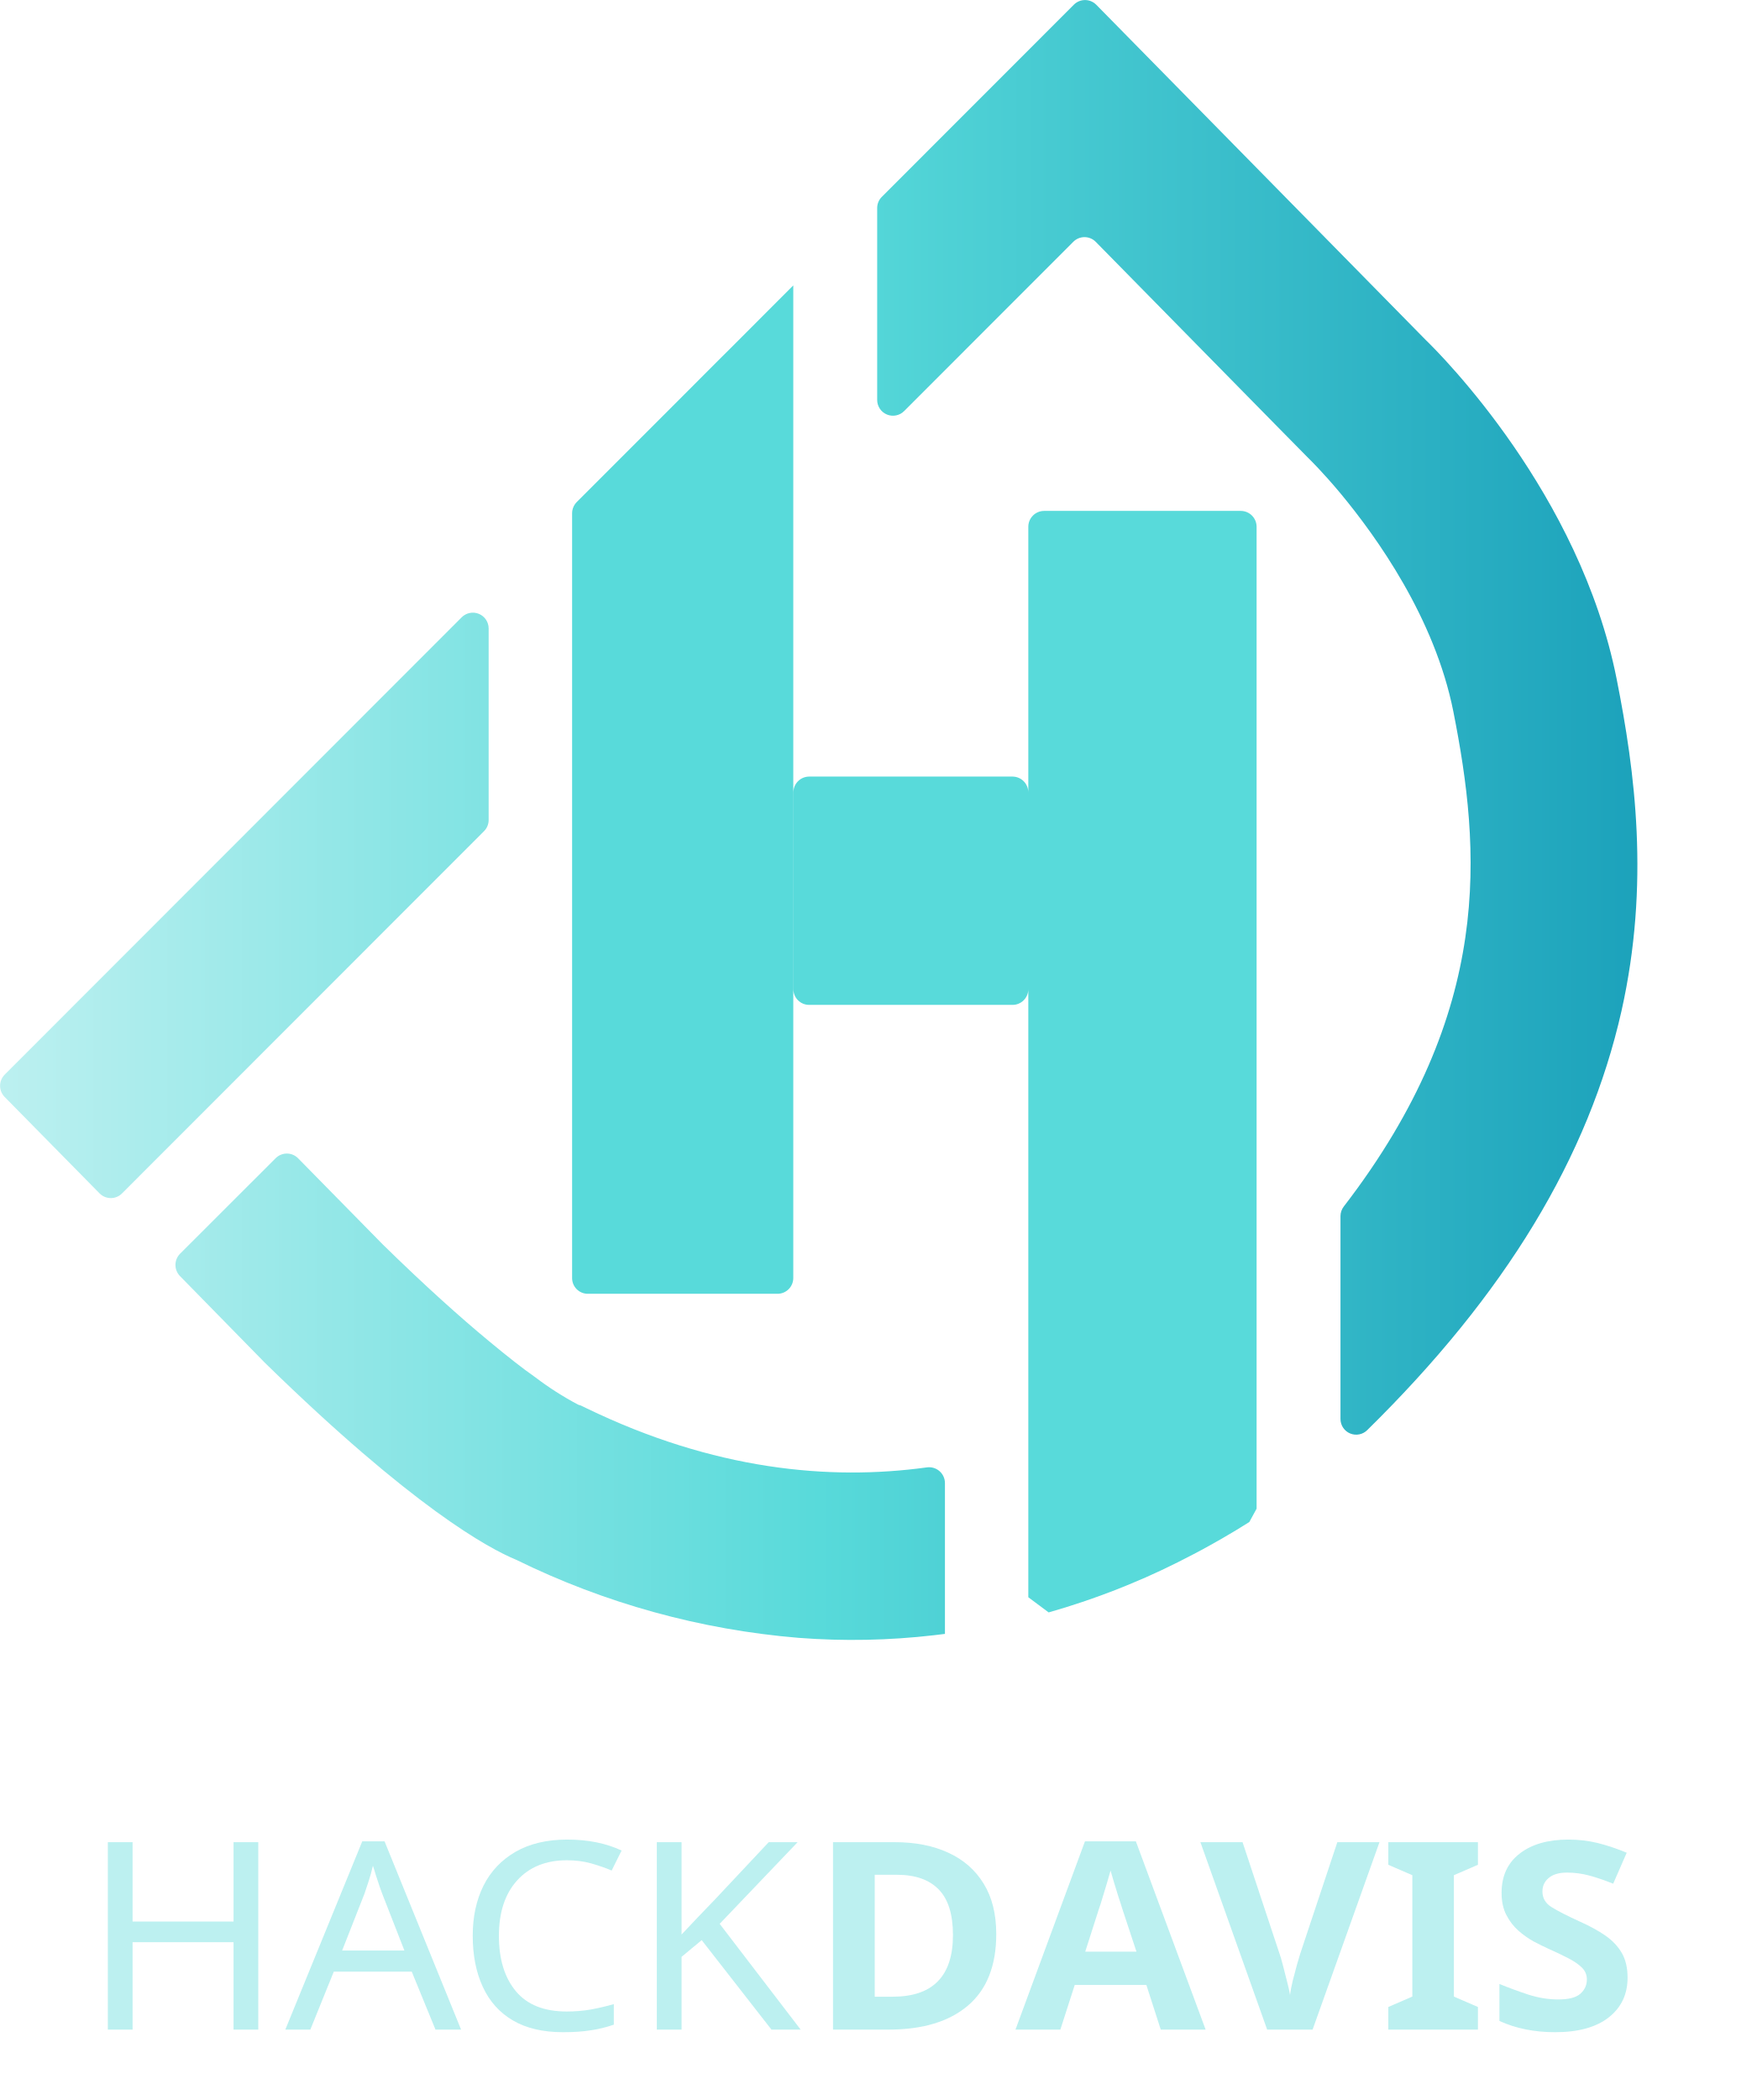
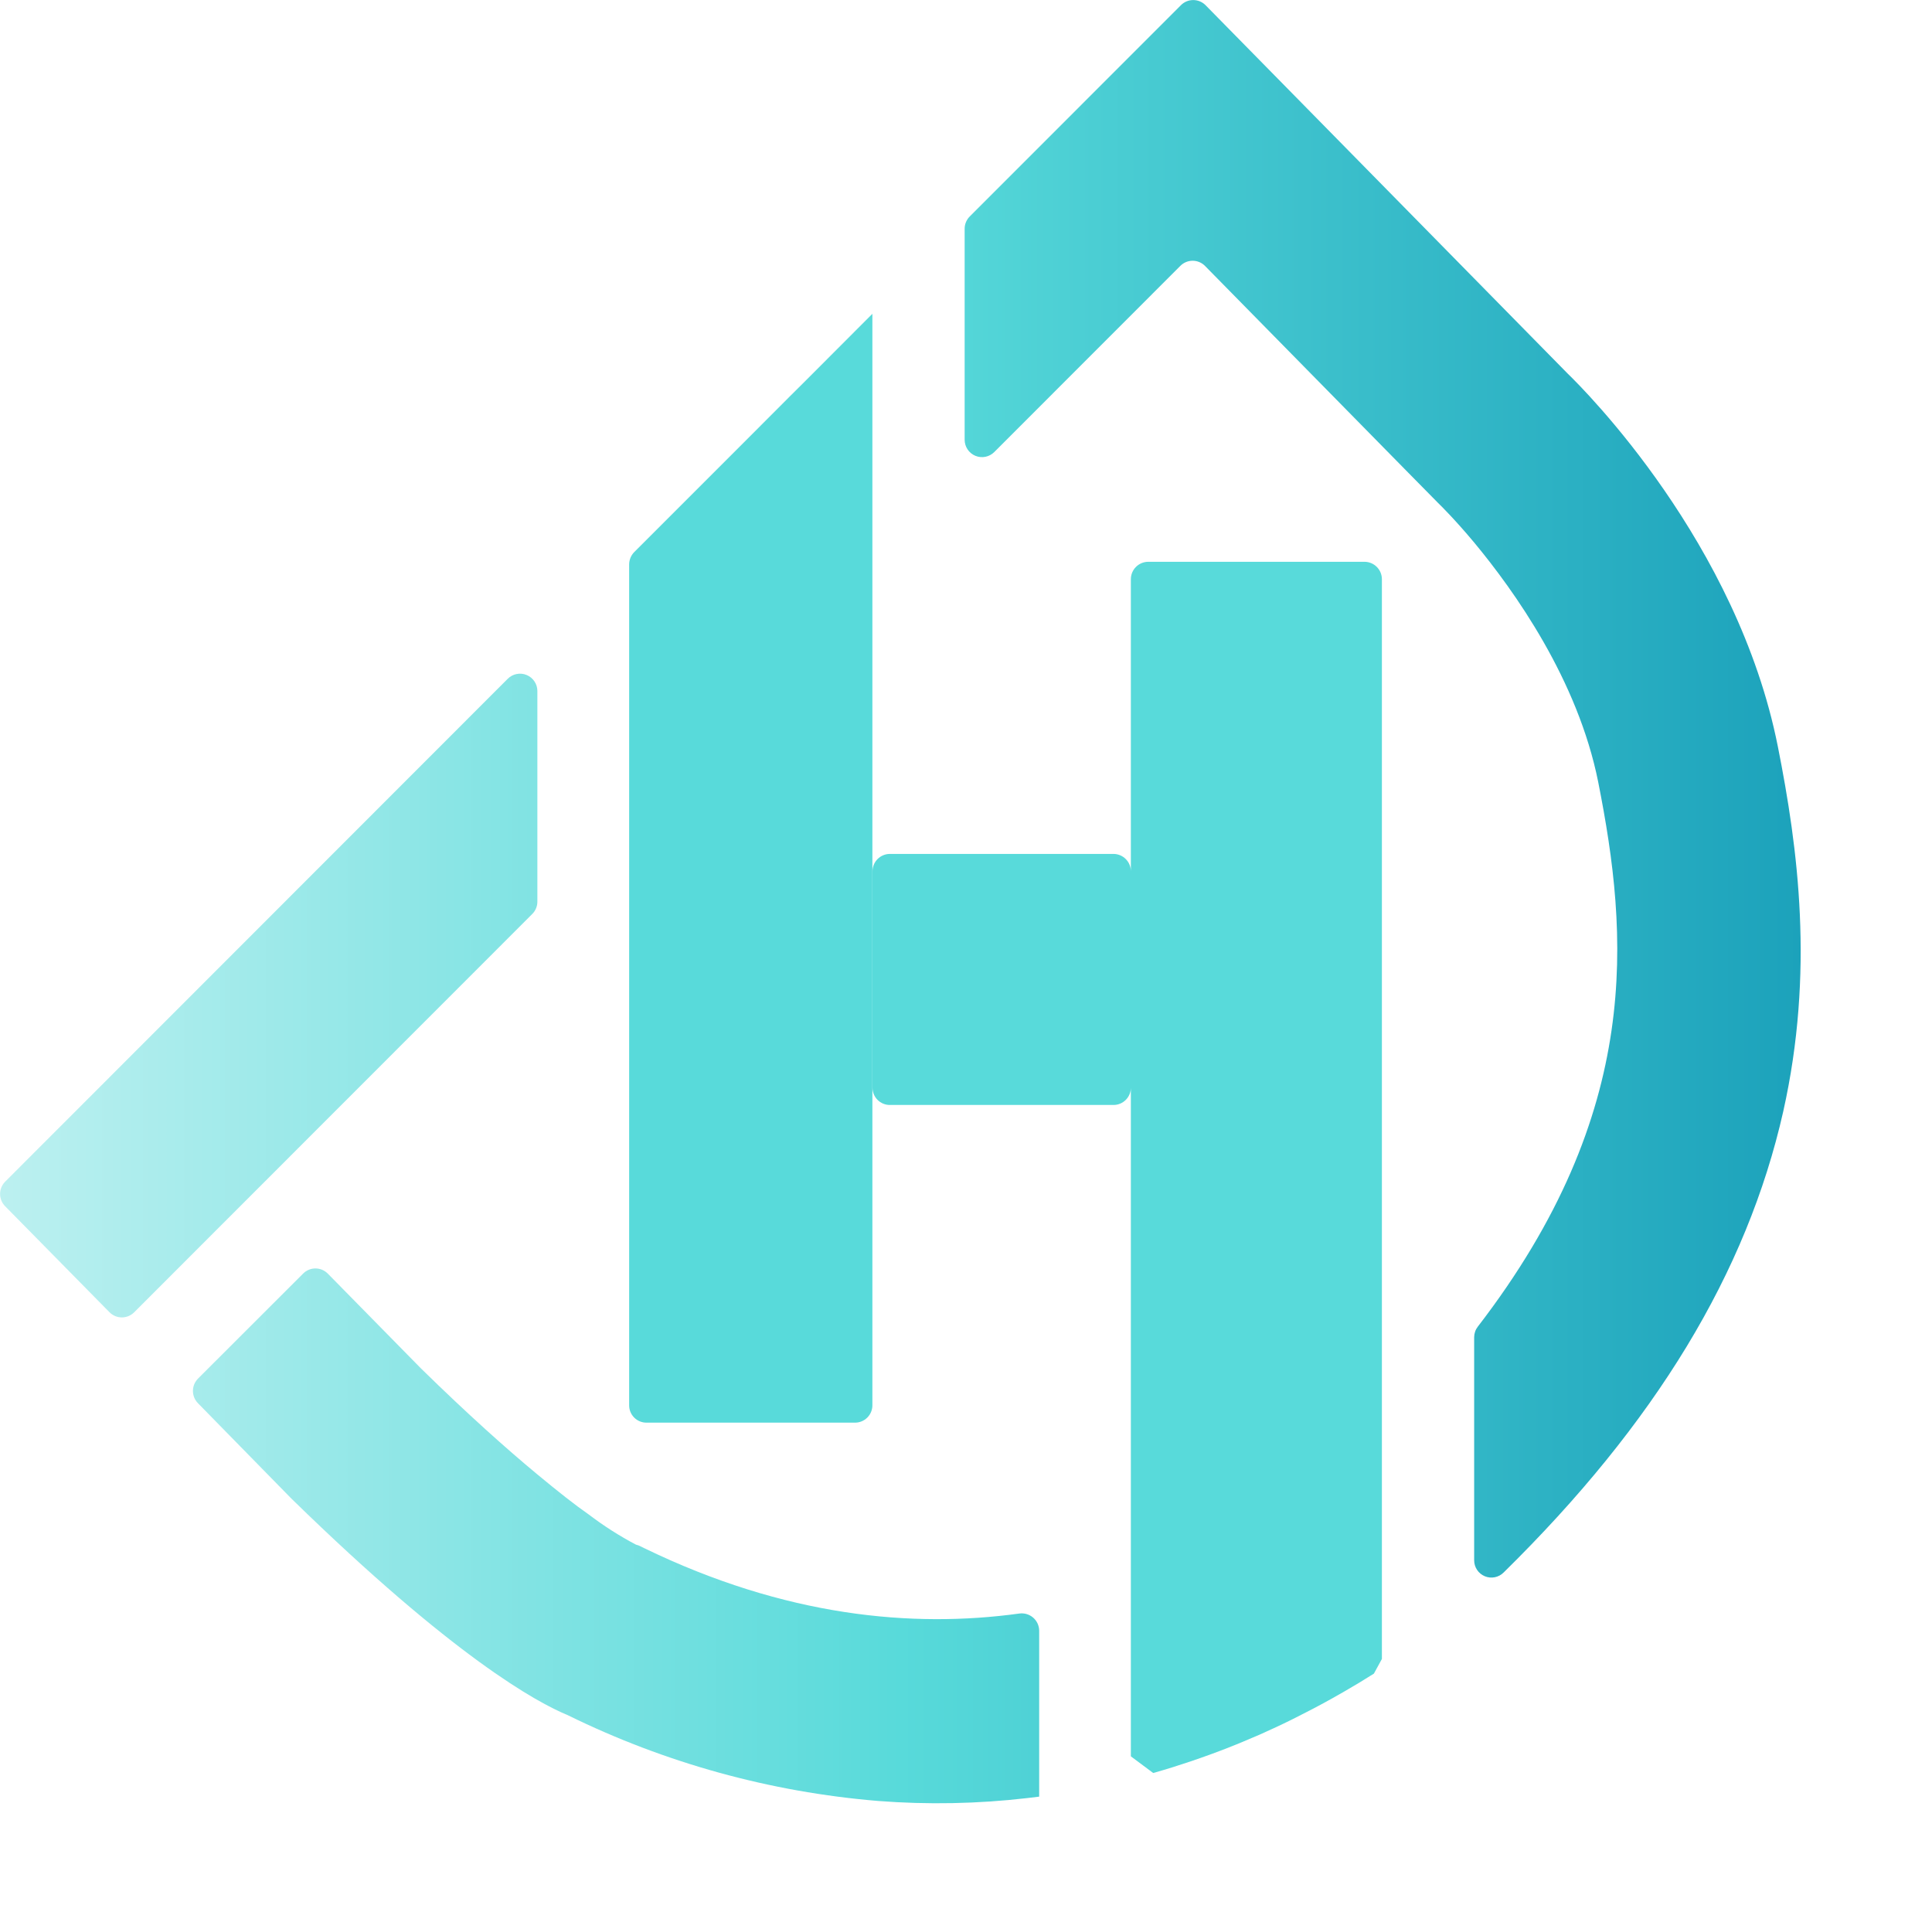
- <svg xmlns="http://www.w3.org/2000/svg" viewBox="0 0 200.4 239.51">
+ <svg xmlns="http://www.w3.org/2000/svg" viewBox="0 0 200.4 200">
  <defs>
-     <style>.cls-1{fill:url(#linear-gradient);}.cls-2{fill:#58dada;}.cls-3{font-size:29.94px;fill:#bcf0f0;font-family:futura;font-weight:-400;}.cls-4,.cls-5,.cls-6{font-family:futura;font-weight:700;}.cls-5{letter-spacing:-0.11em;}.cls-6{letter-spacing:0em;}</style>
+     <style>.cls-1{fill:url(#linear-gradient);}.cls-2{fill:#58dada;}.cls-3{font-size:29.94px;fill:#bcf0f0;font-family:"Montserrat";font-weight:-400;}.cls-4,.cls-5,.cls-6{font-family:futura;font-weight:700;}.cls-5{letter-spacing:-0.11em;}.cls-6{letter-spacing:0em;}</style>
    <linearGradient id="linear-gradient" y1="93.52" x2="186.77" y2="93.52" gradientUnits="userSpaceOnUse">
      <stop offset="0" stop-color="#bcf0f0" />
      <stop offset="0.5" stop-color="#58dada" />
      <stop offset="1" stop-color="#1ca2bb" />
    </linearGradient>
  </defs>
  <g id="Layer_2" data-name="Layer 2">
    <g id="Page_1" data-name="Page 1">
      <g id="Logo">
        <path class="cls-1" d="M55.74,93.53V71.68a1.8,1.8,0,0,0-3.08-1.27L.53,122.57a1.81,1.81,0,0,0,0,2.54l10.83,11a1.8,1.8,0,0,0,2.56,0L55.21,94.8A1.8,1.8,0,0,0,55.74,93.53Zm128.67-16.1c-4.2-21.14-20-36.94-21.82-38.7L125.05.54a1.8,1.8,0,0,0-2.56,0l-20.9,20.91-1,1a1.8,1.8,0,0,0-.53,1.27V45.61a1.8,1.8,0,0,0,3.08,1.27l19.29-19.3a1.8,1.8,0,0,1,2.56,0l20.8,21.16,3.37,3.42.24.24s1.48,1.44,3.51,3.87c4.15,5,10.75,14.23,12.87,24.86,3.12,15.77,4.71,34.13-12.49,56.47a1.8,1.8,0,0,0-.38,1.09v23.14a1.79,1.79,0,0,0,3.06,1.27h0c15.74-15.47,25.23-31.11,29-47.82C188.21,100.8,186.51,88,184.41,77.43ZM66.85,160.59l-.6-.29-.29-.09a35.12,35.12,0,0,1-4.9-3.13c-1.44-1-3.21-2.4-5.32-4.15-3.21-2.66-7.21-6.23-12.08-11L34,132.1a1.8,1.8,0,0,0-2.56,0L20.53,143a1.82,1.82,0,0,0,0,2.54l9.6,9.8.15.15c16.8,16.41,25.43,21.1,28.61,22.41a89.79,89.79,0,0,0,32.2,8.9,80.42,80.42,0,0,0,15.46-.3l1.24-.15V169.14a1.81,1.81,0,0,0-2.07-1.78C94.6,168.89,81.43,167.66,66.85,160.59Z" />
        <path class="cls-2" d="M90.49,32.55V145.76a1.8,1.8,0,0,1-1.8,1.8H67.06a1.79,1.79,0,0,1-1.8-1.8V58.54a1.84,1.84,0,0,1,.52-1.27l2-2,1.36-1.36,7.63-7.63,5.16-5.17,1.69-1.68,5.17-5.18ZM117.3,60.07v122.1l2.32,1.73c1.31-.37,2.58-.77,3.8-1.18.8-.27,1.57-.54,2.33-.82,1-.36,1.92-.73,2.83-1.1l2.1-.89c1.26-.56,2.48-1.13,3.65-1.72s2.49-1.27,3.67-1.93l1.31-.74c1.12-.64,2.19-1.29,3.2-1.93l.83-1.52v-112a1.81,1.81,0,0,0-1.8-1.8H119.1A1.81,1.81,0,0,0,117.3,60.07Zm-25,28.5a1.81,1.81,0,0,0-1.8,1.81v22.43a1.8,1.8,0,0,0,1.8,1.8H115.5a1.8,1.8,0,0,0,1.8-1.8V90.38a1.81,1.81,0,0,0-1.8-1.81Z" />
-         <text class="cls-3" transform="translate(9.25 231.48) scale(1.05 1)">HACK<tspan class="cls-4" x="79" y="0">D</tspan>
-           <tspan class="cls-5" x="101.51" y="0">A</tspan>
-           <tspan class="cls-6" x="121.6" y="0">VIS</tspan>
-         </text>
      </g>
    </g>
  </g>
</svg>
